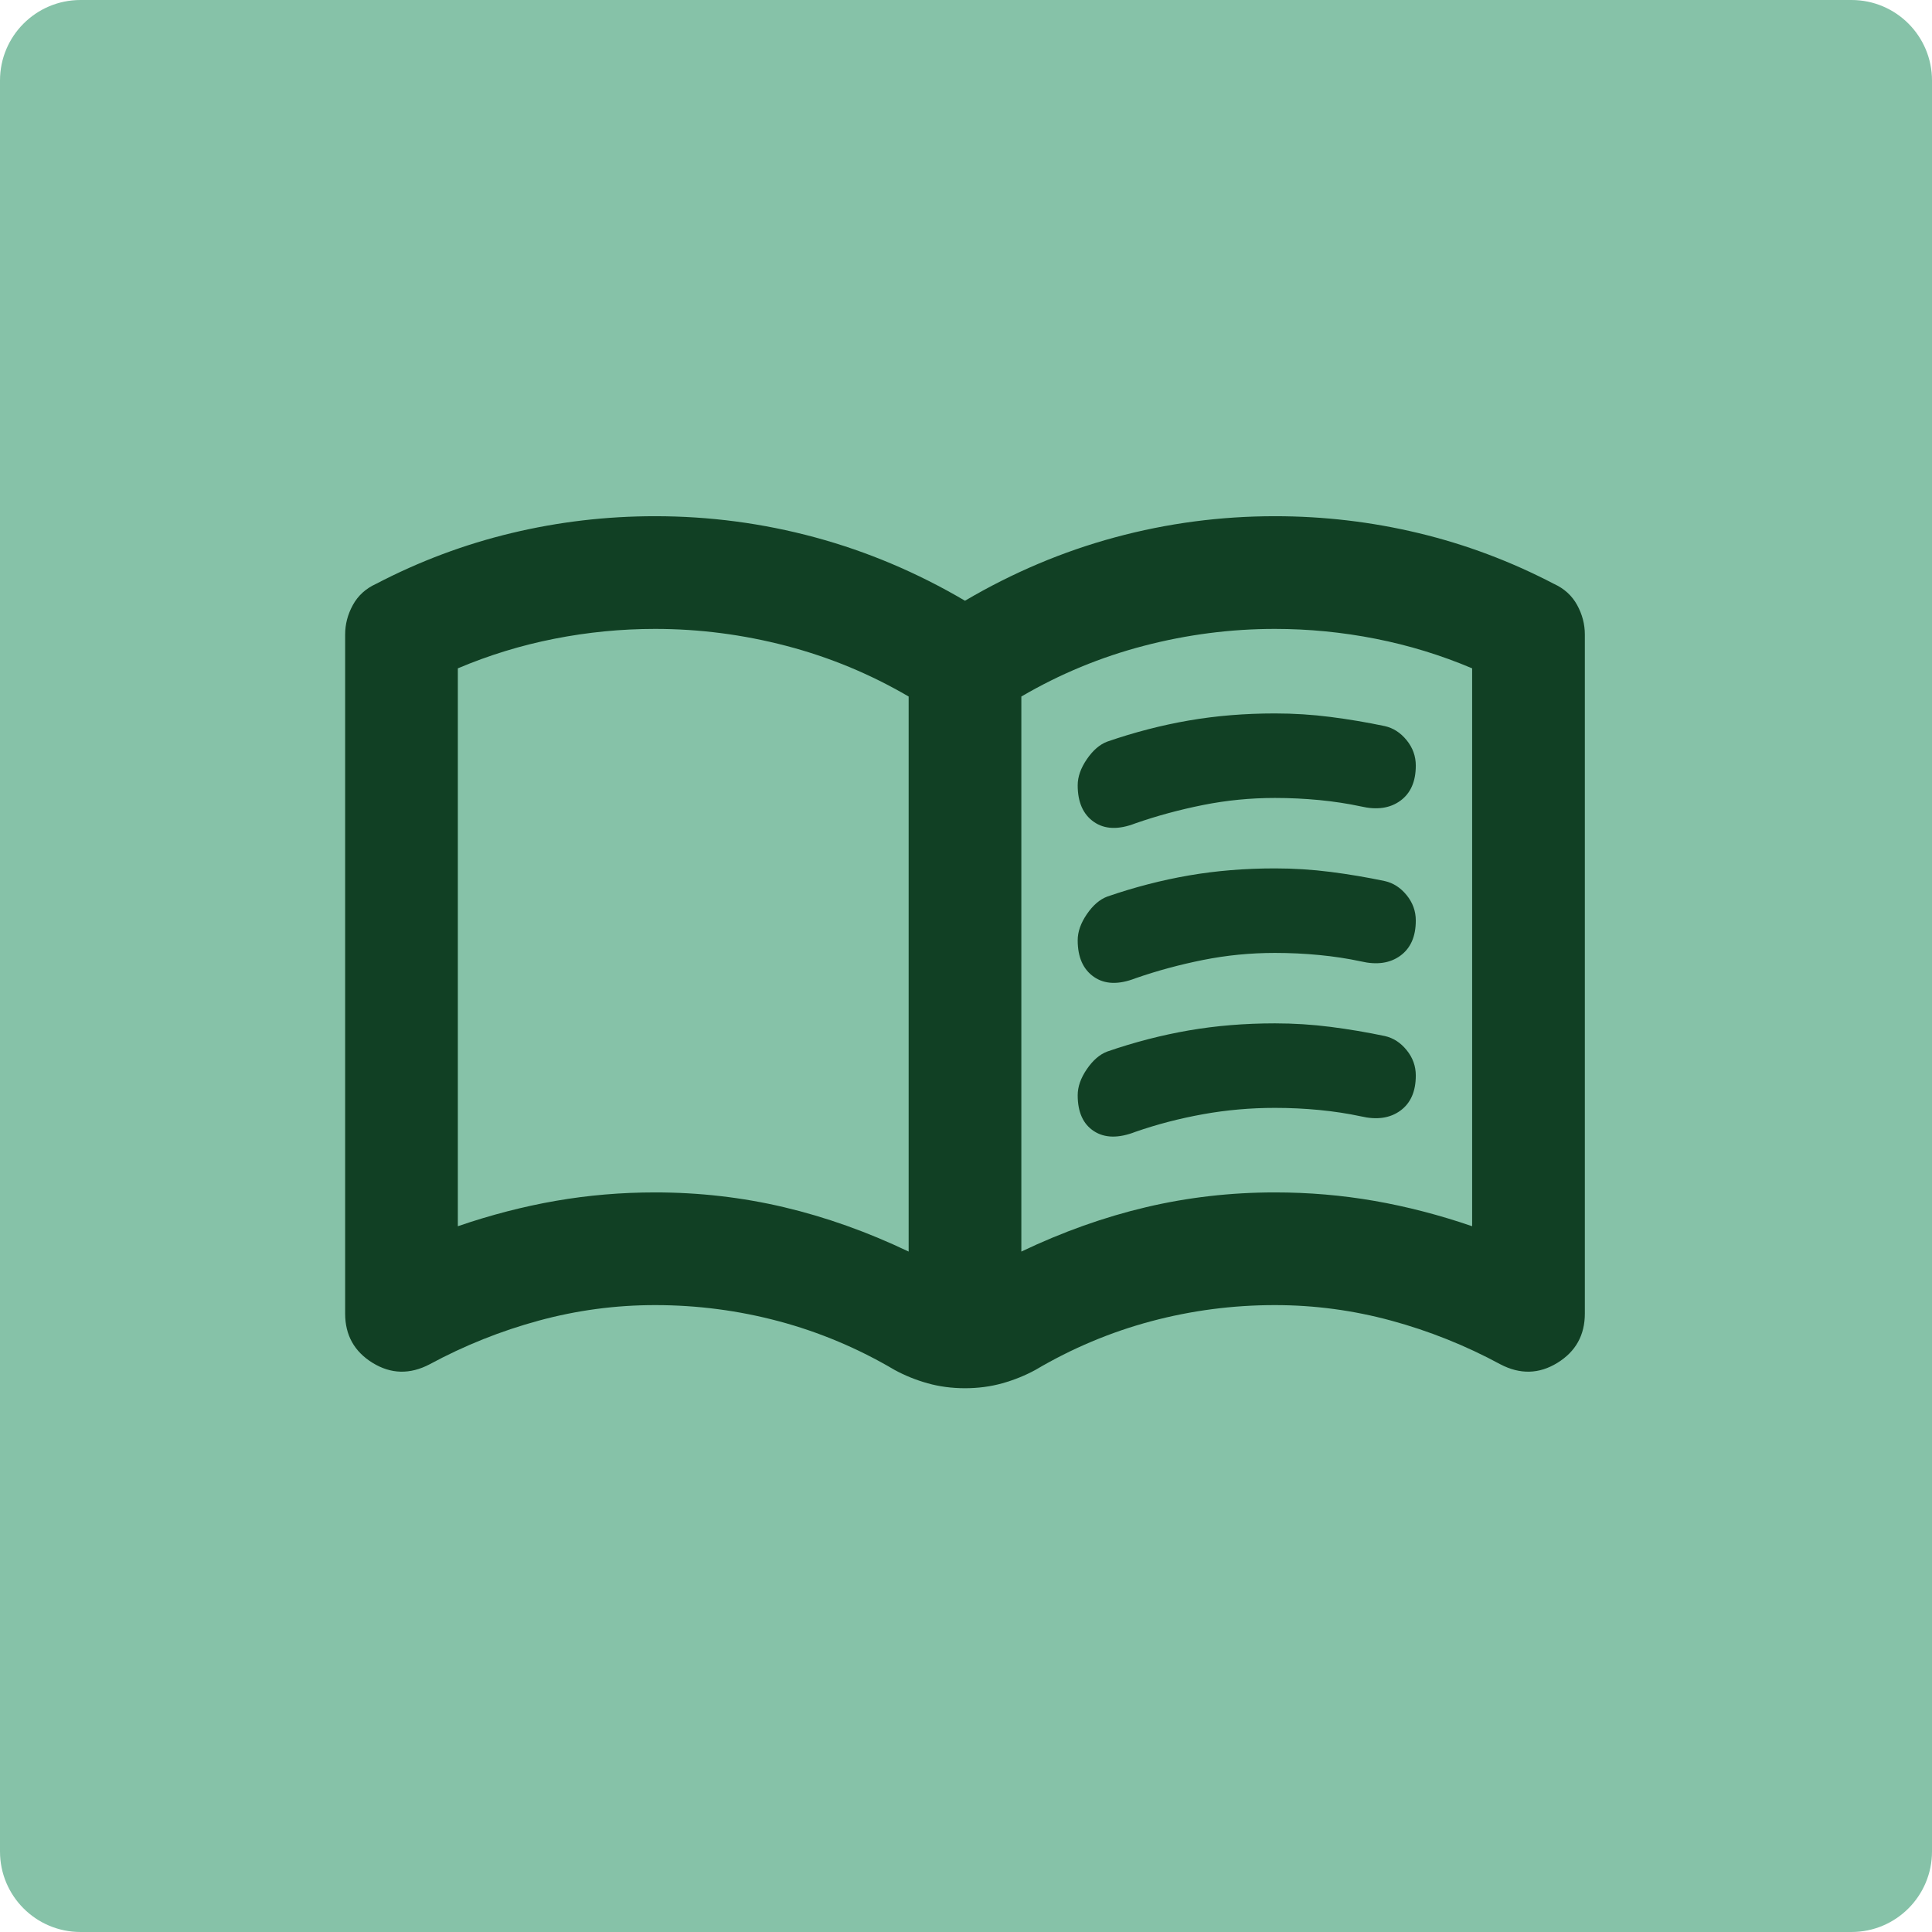
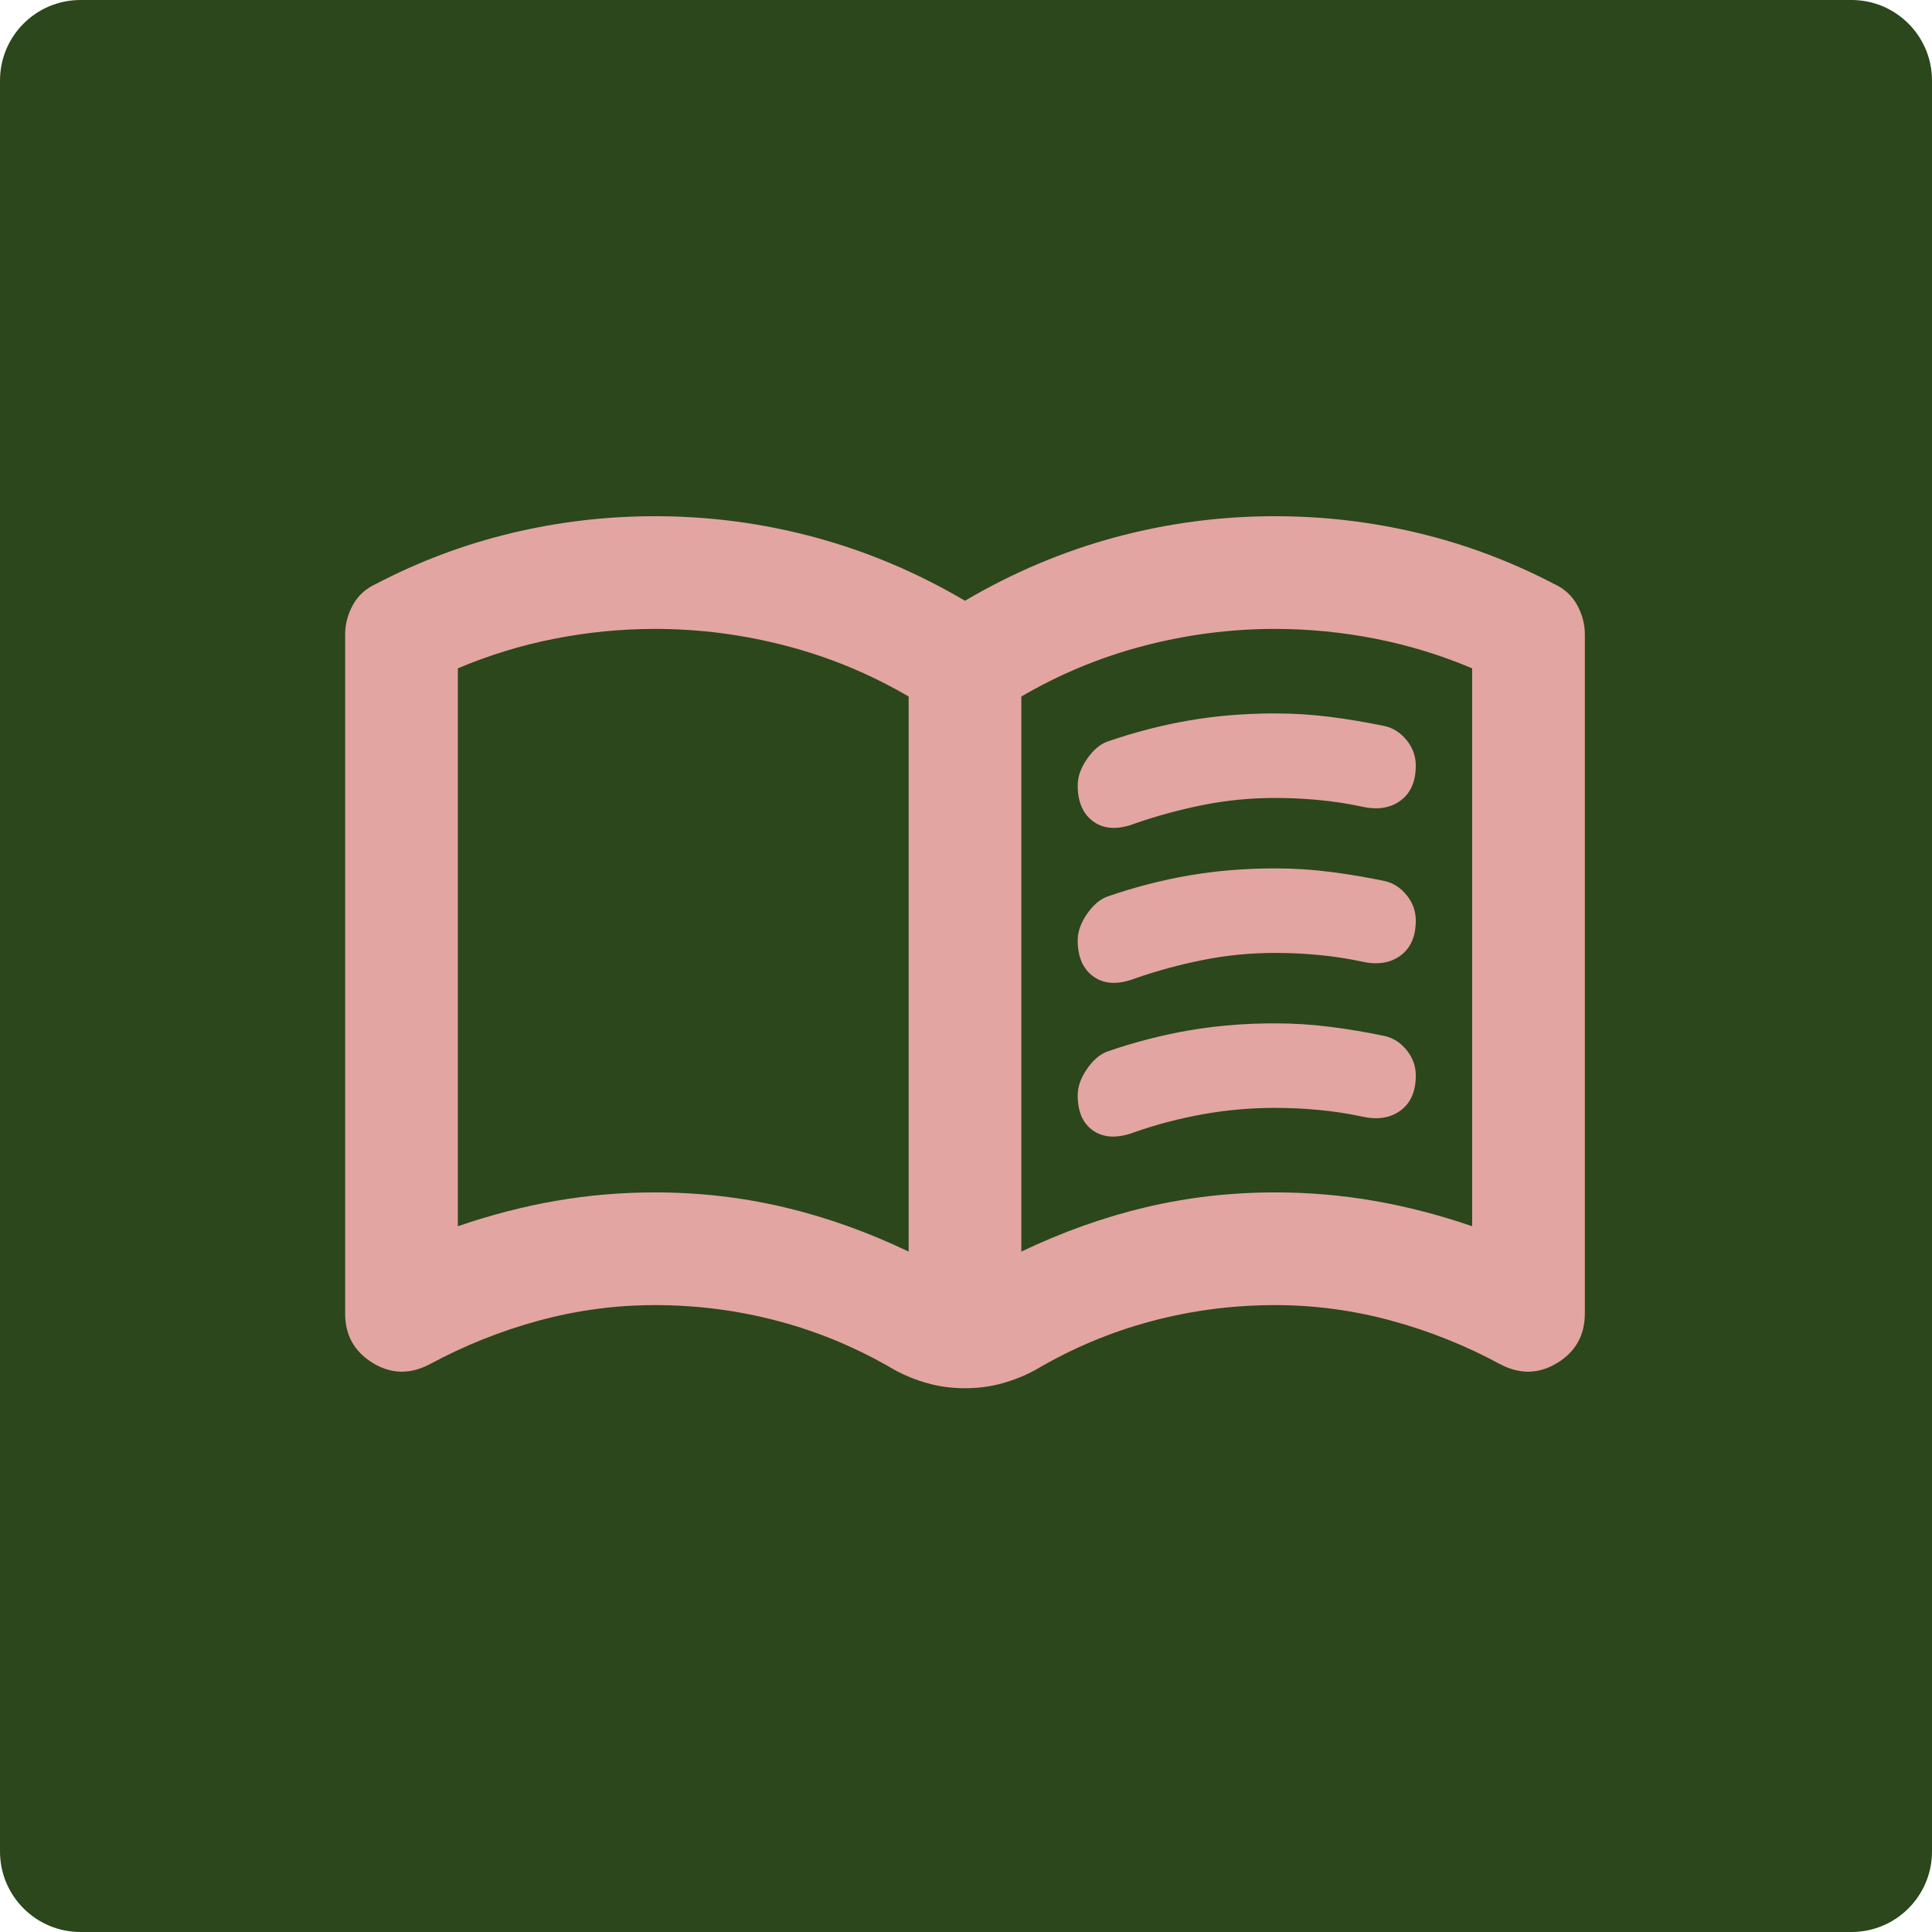
<svg xmlns="http://www.w3.org/2000/svg" viewBox="0 -960 960 960">
-   <rect x="0" y="-960" width="960" height="960" fill="#86C2A8" rx="40" />
+   <rect x="0" y="-960" width="960" height="960" fill="#2B471B" rx="40" />
  <g transform="scale(0.7) translate(205, -205)">
-     <path fill="#114024" d="M260-320q47 0 91.5 10.5T440-278v-394q-41-24-87-36t-93-12q-36 0-71.5 7T120-692v396q35-12 69.5-18t70.5-6Zm260 42q44-21 88.5-31.5T700-320q36 0 70.5 6t69.5 18v-396q-33-14-68.5-21t-71.5-7q-47 0-93 12t-87 36v394Zm-66.5 93.5Q441-188 430-194q-39-23-82-34.5T260-240q-42 0-82.5 11T100-198q-21 11-40.5-1T40-234v-482q0-11 5.5-21T62-752q46-24 96-36t102-12q58 0 113.5 15T480-740q51-30 106.5-45T700-800q52 0 102 12t96 36q11 5 16.5 15t5.5 21v482q0 23-19.5 35t-40.5 1q-37-20-77.5-31T700-240q-45 0-88 11.5T530-194q-11 6-23.5 9.5T480-181q-14 0-26.5-3.5ZM280-494Zm280-115q0-9 6.5-18.5T581-640q29-10 58-15t61-5q20 0 39.5 2.5T778-651q9 2 15.5 10t6.5 18q0 17-11 25t-28 4q-14-3-29.5-4.5T700-600q-26 0-51 5t-48 13q-18 7-29.5-1T560-609Zm0 220q0-9 6.5-18.5T581-420q29-10 58-15t61-5q20 0 39.5 2.5T778-431q9 2 15.5 10t6.5 18q0 17-11 25t-28 4q-14-3-29.5-4.5T700-380q-26 0-51 4.5T601-363q-18 7-29.5-.5T560-389Zm0-110q0-9 6.5-18.5T581-530q29-10 58-15t61-5q20 0 39.5 2.5T778-541q9 2 15.5 10t6.5 18q0 17-11 25t-28 4q-14-3-29.5-4.5T700-490q-26 0-51 5t-48 13q-18 7-29.5-1T560-499Z" />
+     <path fill="#E3A5A1" d="M260-320q47 0 91.5 10.5T440-278v-394q-41-24-87-36t-93-12q-36 0-71.5 7T120-692v396q35-12 69.5-18t70.5-6Zm260 42q44-21 88.5-31.5T700-320q36 0 70.5 6t69.5 18v-396q-33-14-68.5-21t-71.5-7q-47 0-93 12t-87 36v394Zm-66.5 93.5Q441-188 430-194q-39-23-82-34.5T260-240q-42 0-82.5 11T100-198q-21 11-40.5-1T40-234v-482q0-11 5.5-21T62-752q46-24 96-36t102-12q58 0 113.5 15T480-740q51-30 106.5-45T700-800q52 0 102 12t96 36q11 5 16.5 15t5.5 21v482q0 23-19.5 35t-40.5 1q-37-20-77.5-31T700-240q-45 0-88 11.5T530-194q-11 6-23.5 9.5T480-181q-14 0-26.5-3.5ZM280-494Zm280-115q0-9 6.5-18.5T581-640q29-10 58-15t61-5q20 0 39.5 2.5T778-651q9 2 15.5 10t6.5 18q0 17-11 25t-28 4q-14-3-29.5-4.5T700-600q-26 0-51 5t-48 13q-18 7-29.5-1T560-609Zm0 220q0-9 6.5-18.5T581-420q29-10 58-15t61-5q20 0 39.5 2.5T778-431q9 2 15.5 10t6.5 18q0 17-11 25t-28 4q-14-3-29.5-4.5T700-380q-26 0-51 4.5T601-363q-18 7-29.5-.5T560-389Zm0-110q0-9 6.5-18.5T581-530q29-10 58-15t61-5q20 0 39.5 2.5T778-541q9 2 15.5 10t6.5 18q0 17-11 25t-28 4q-14-3-29.5-4.5T700-490q-26 0-51 5t-48 13q-18 7-29.5-1T560-499Z" />
  </g>
</svg>
